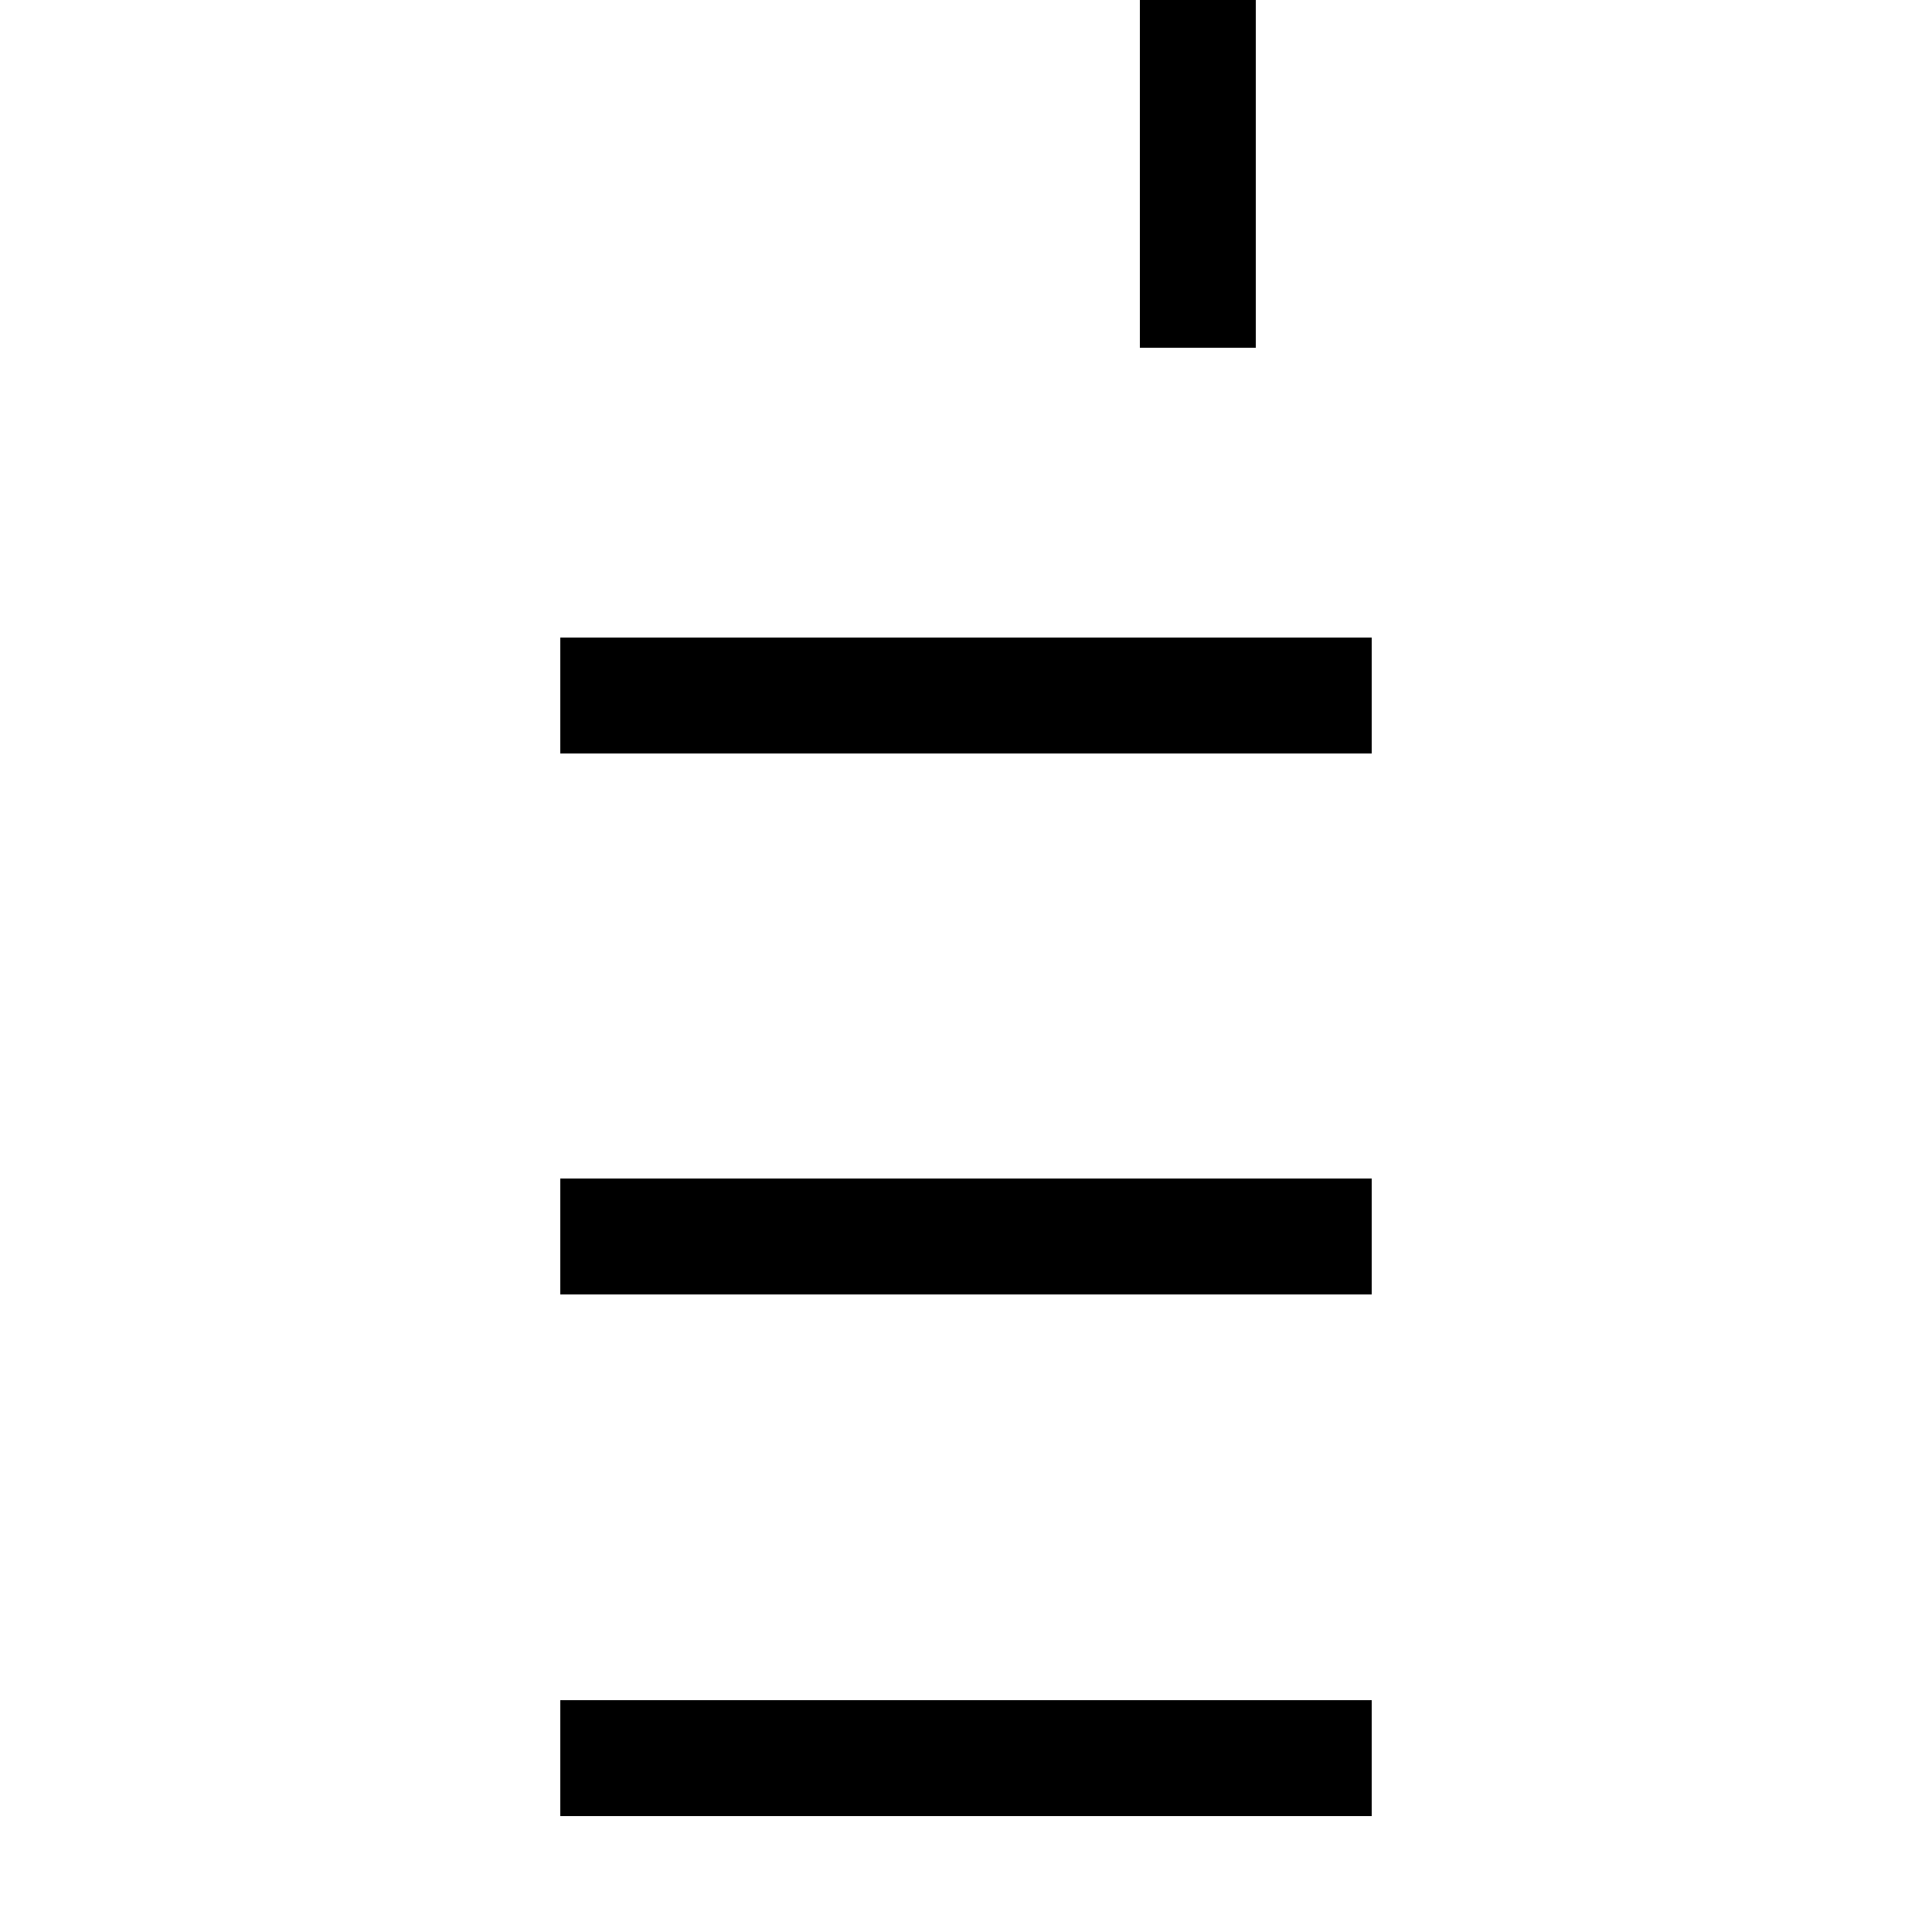
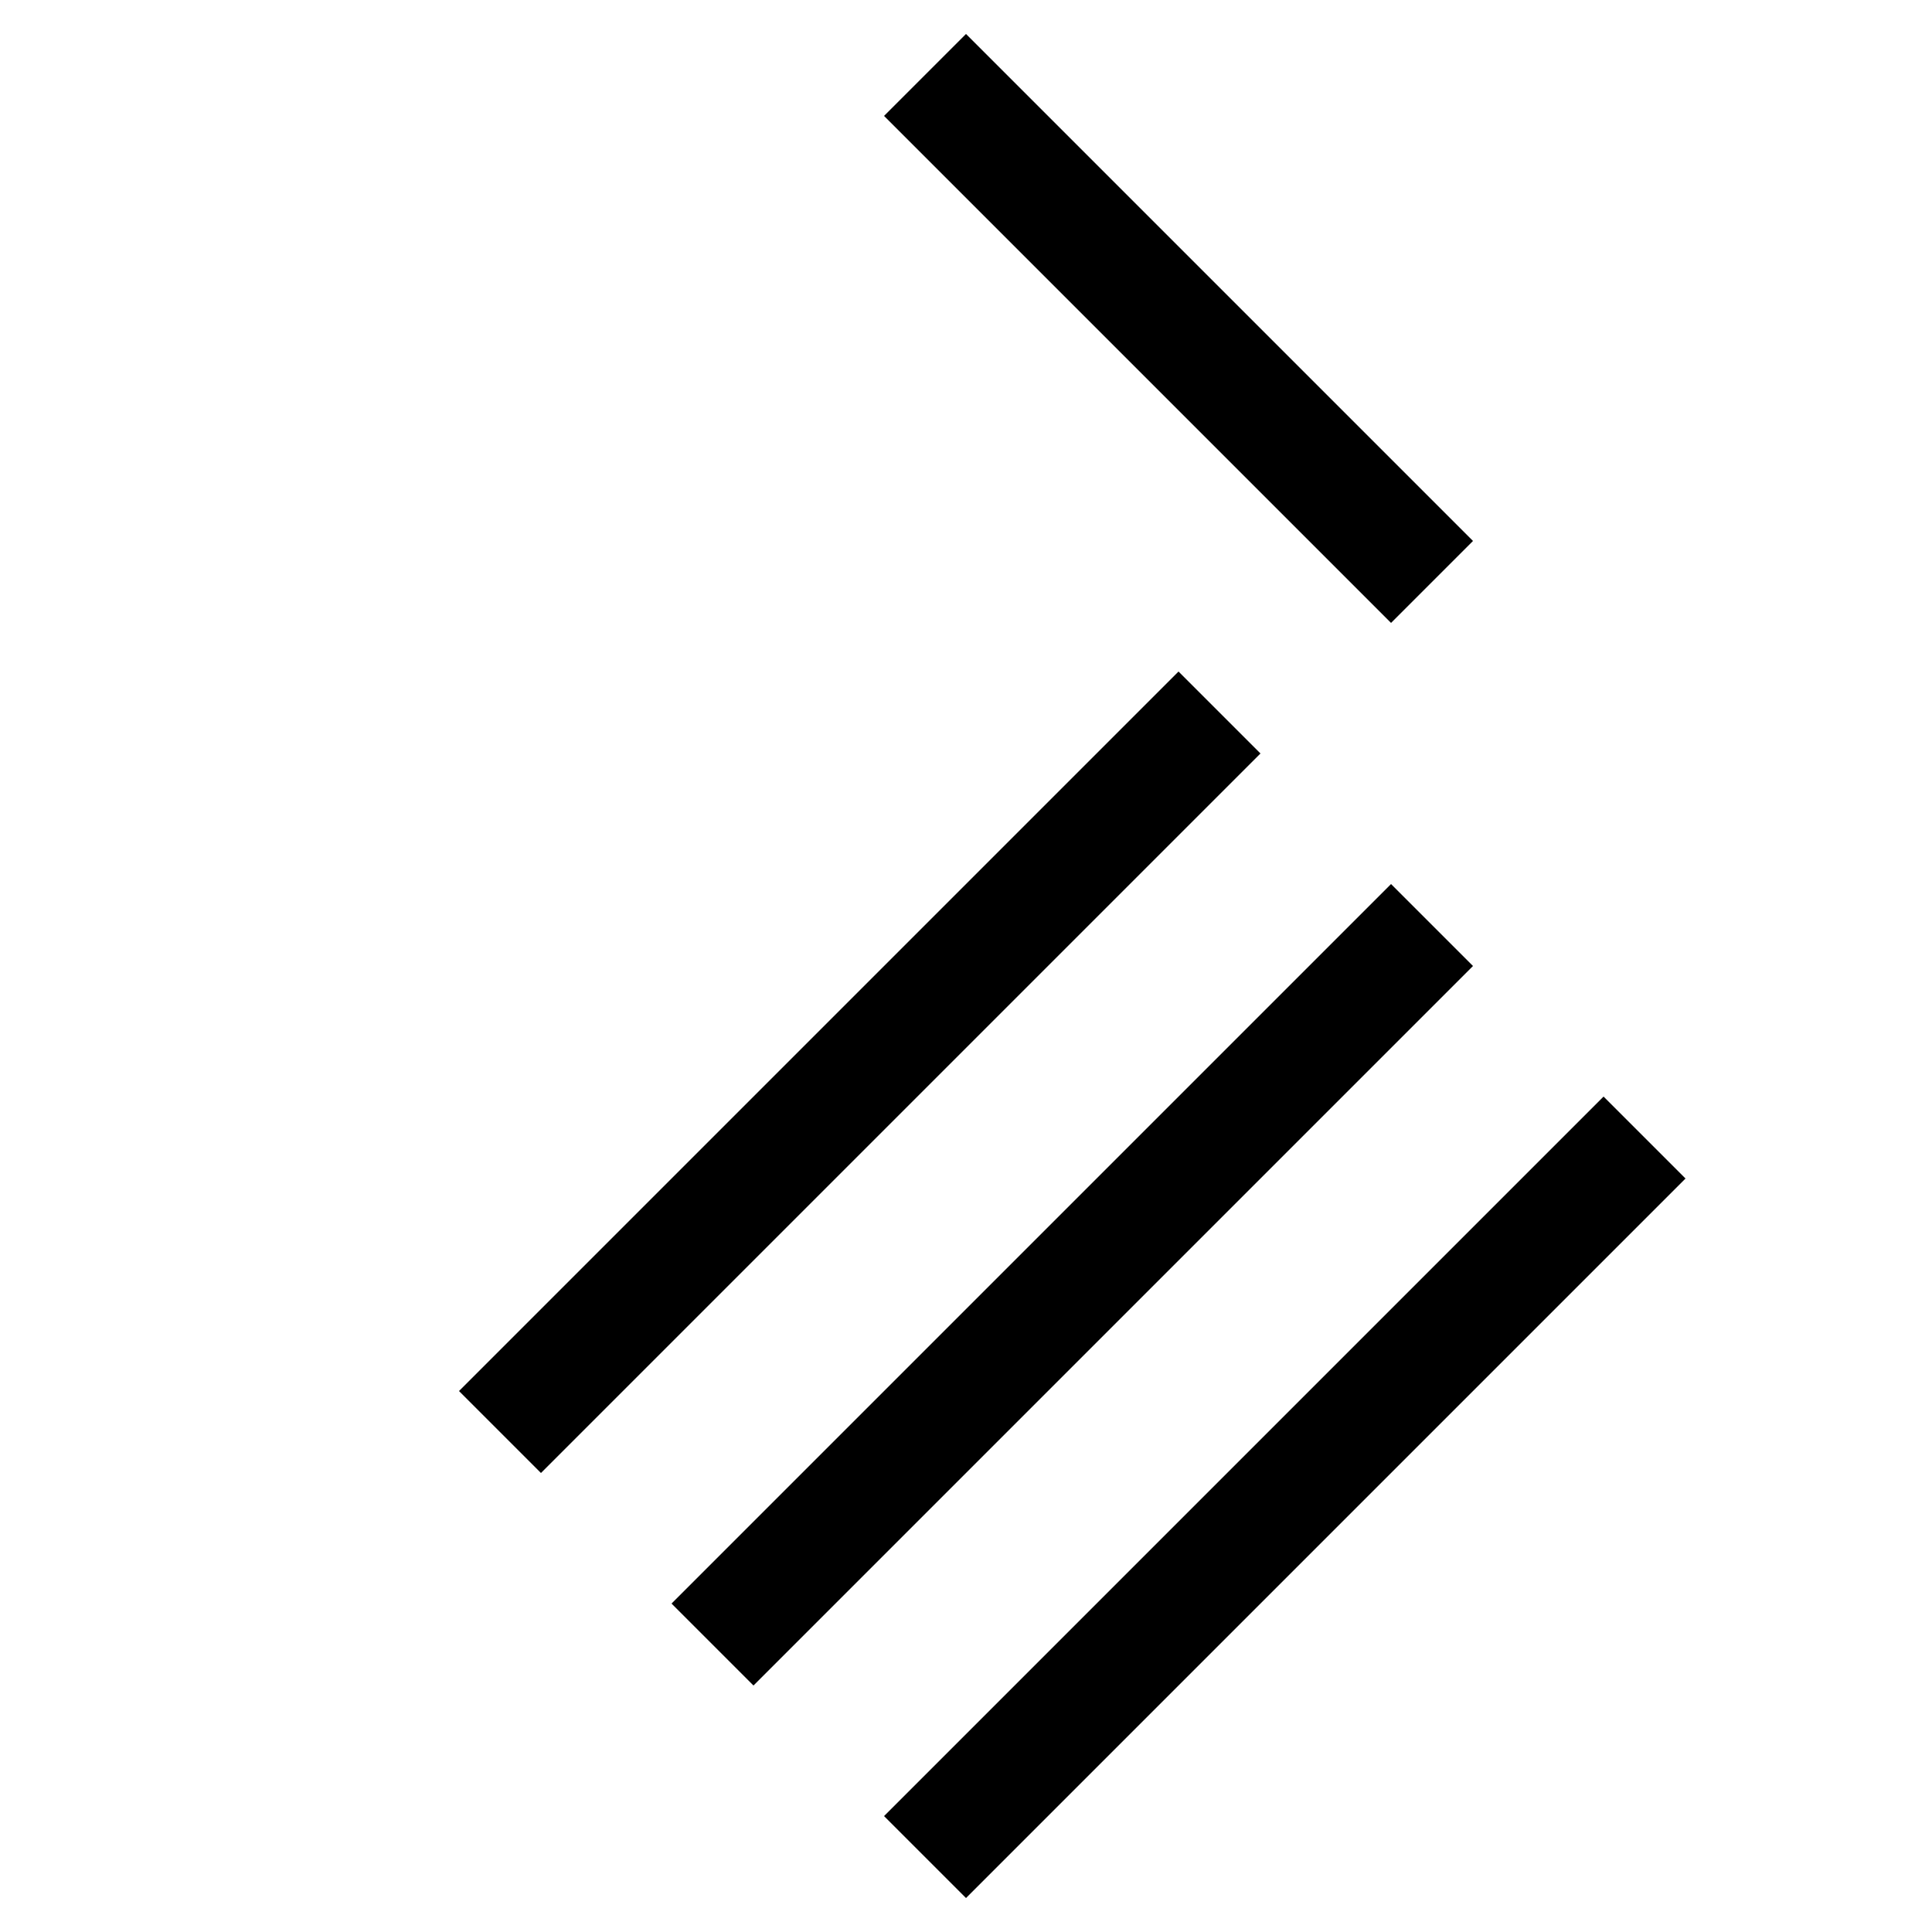
<svg xmlns="http://www.w3.org/2000/svg" viewBox="0 0 100 100">
  <g fill="none" stroke="currentColor" stroke-width="6" stroke-linejoin="miter">
-     <path d="M29 91L71 91" stroke-linecap="butt" />
-     <path d="M29 64L71 64" stroke-linecap="butt" />
-     <path d="M29 36L71 36" stroke-linecap="butt" />
-     <path d="M62 0L62 18" stroke-linecap="butt" />
+     <path d="M83 61L50 94" stroke-linecap="square" />
+     <path d="M72 50L39 83" stroke-linecap="square" />
+     <path d="M61 39L28 72" stroke-linecap="square" />
+     <path d="M50 6L72 28" stroke-linecap="square" />
  </g>
</svg>
